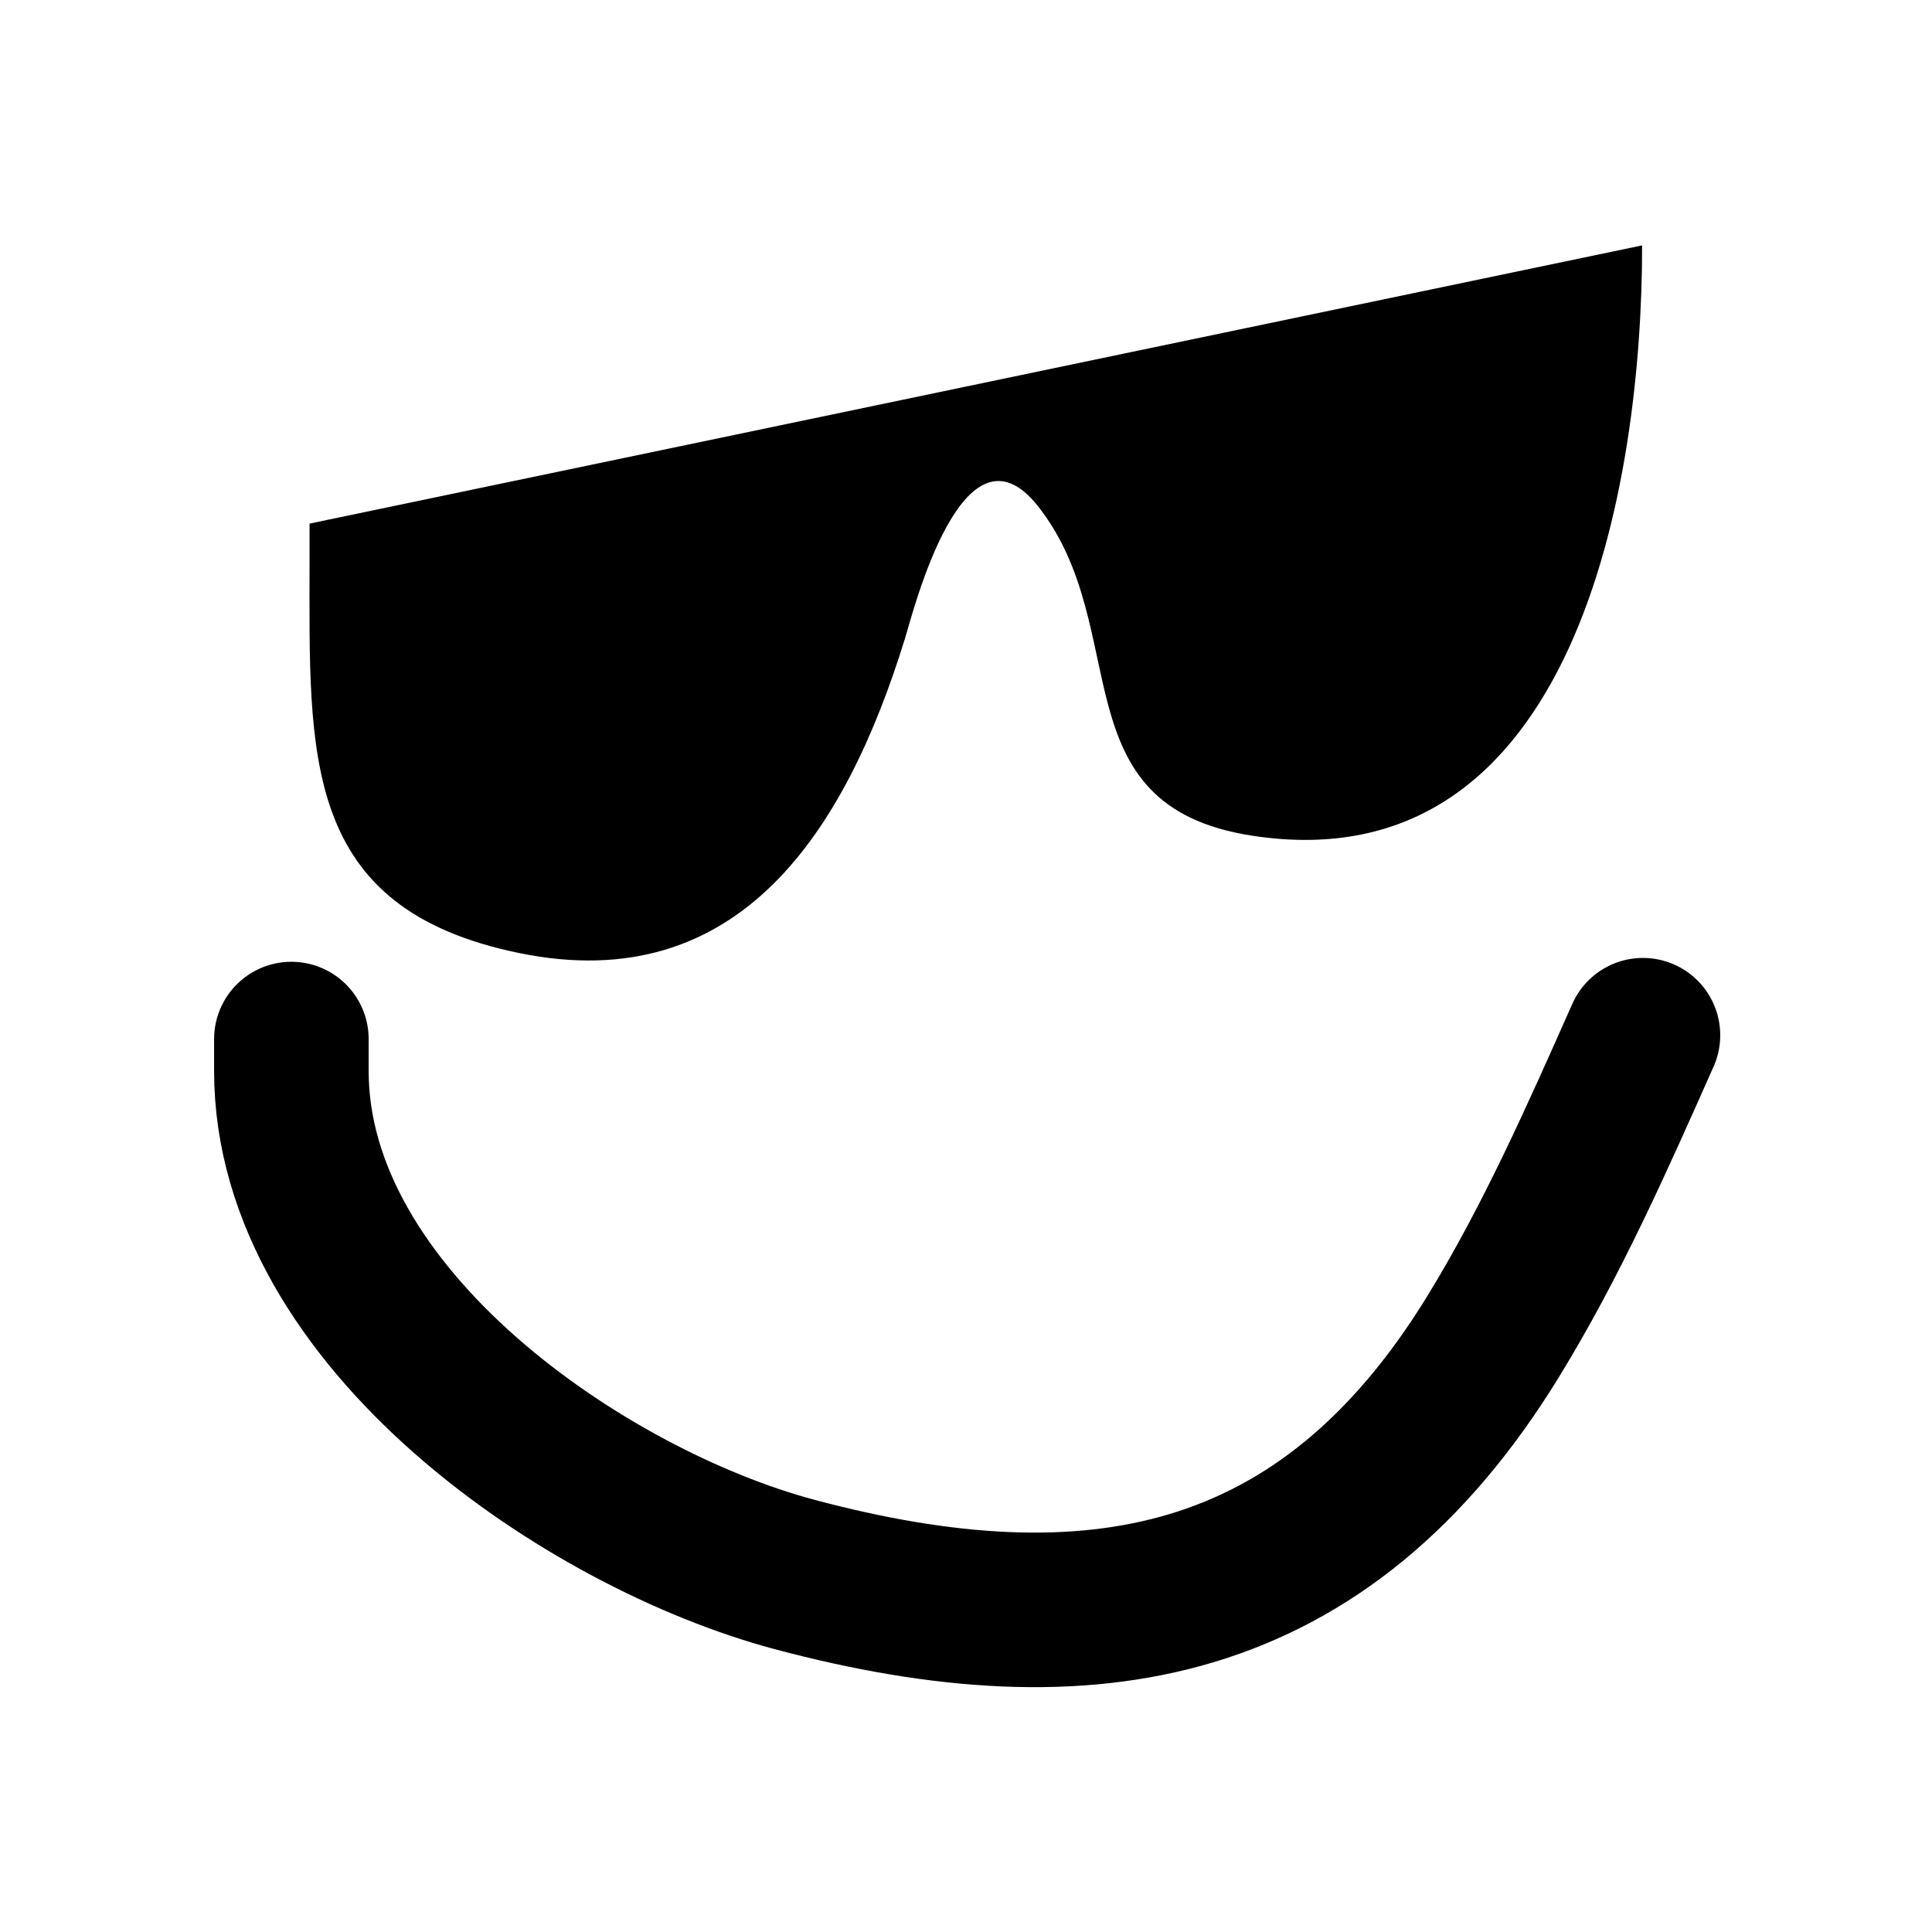
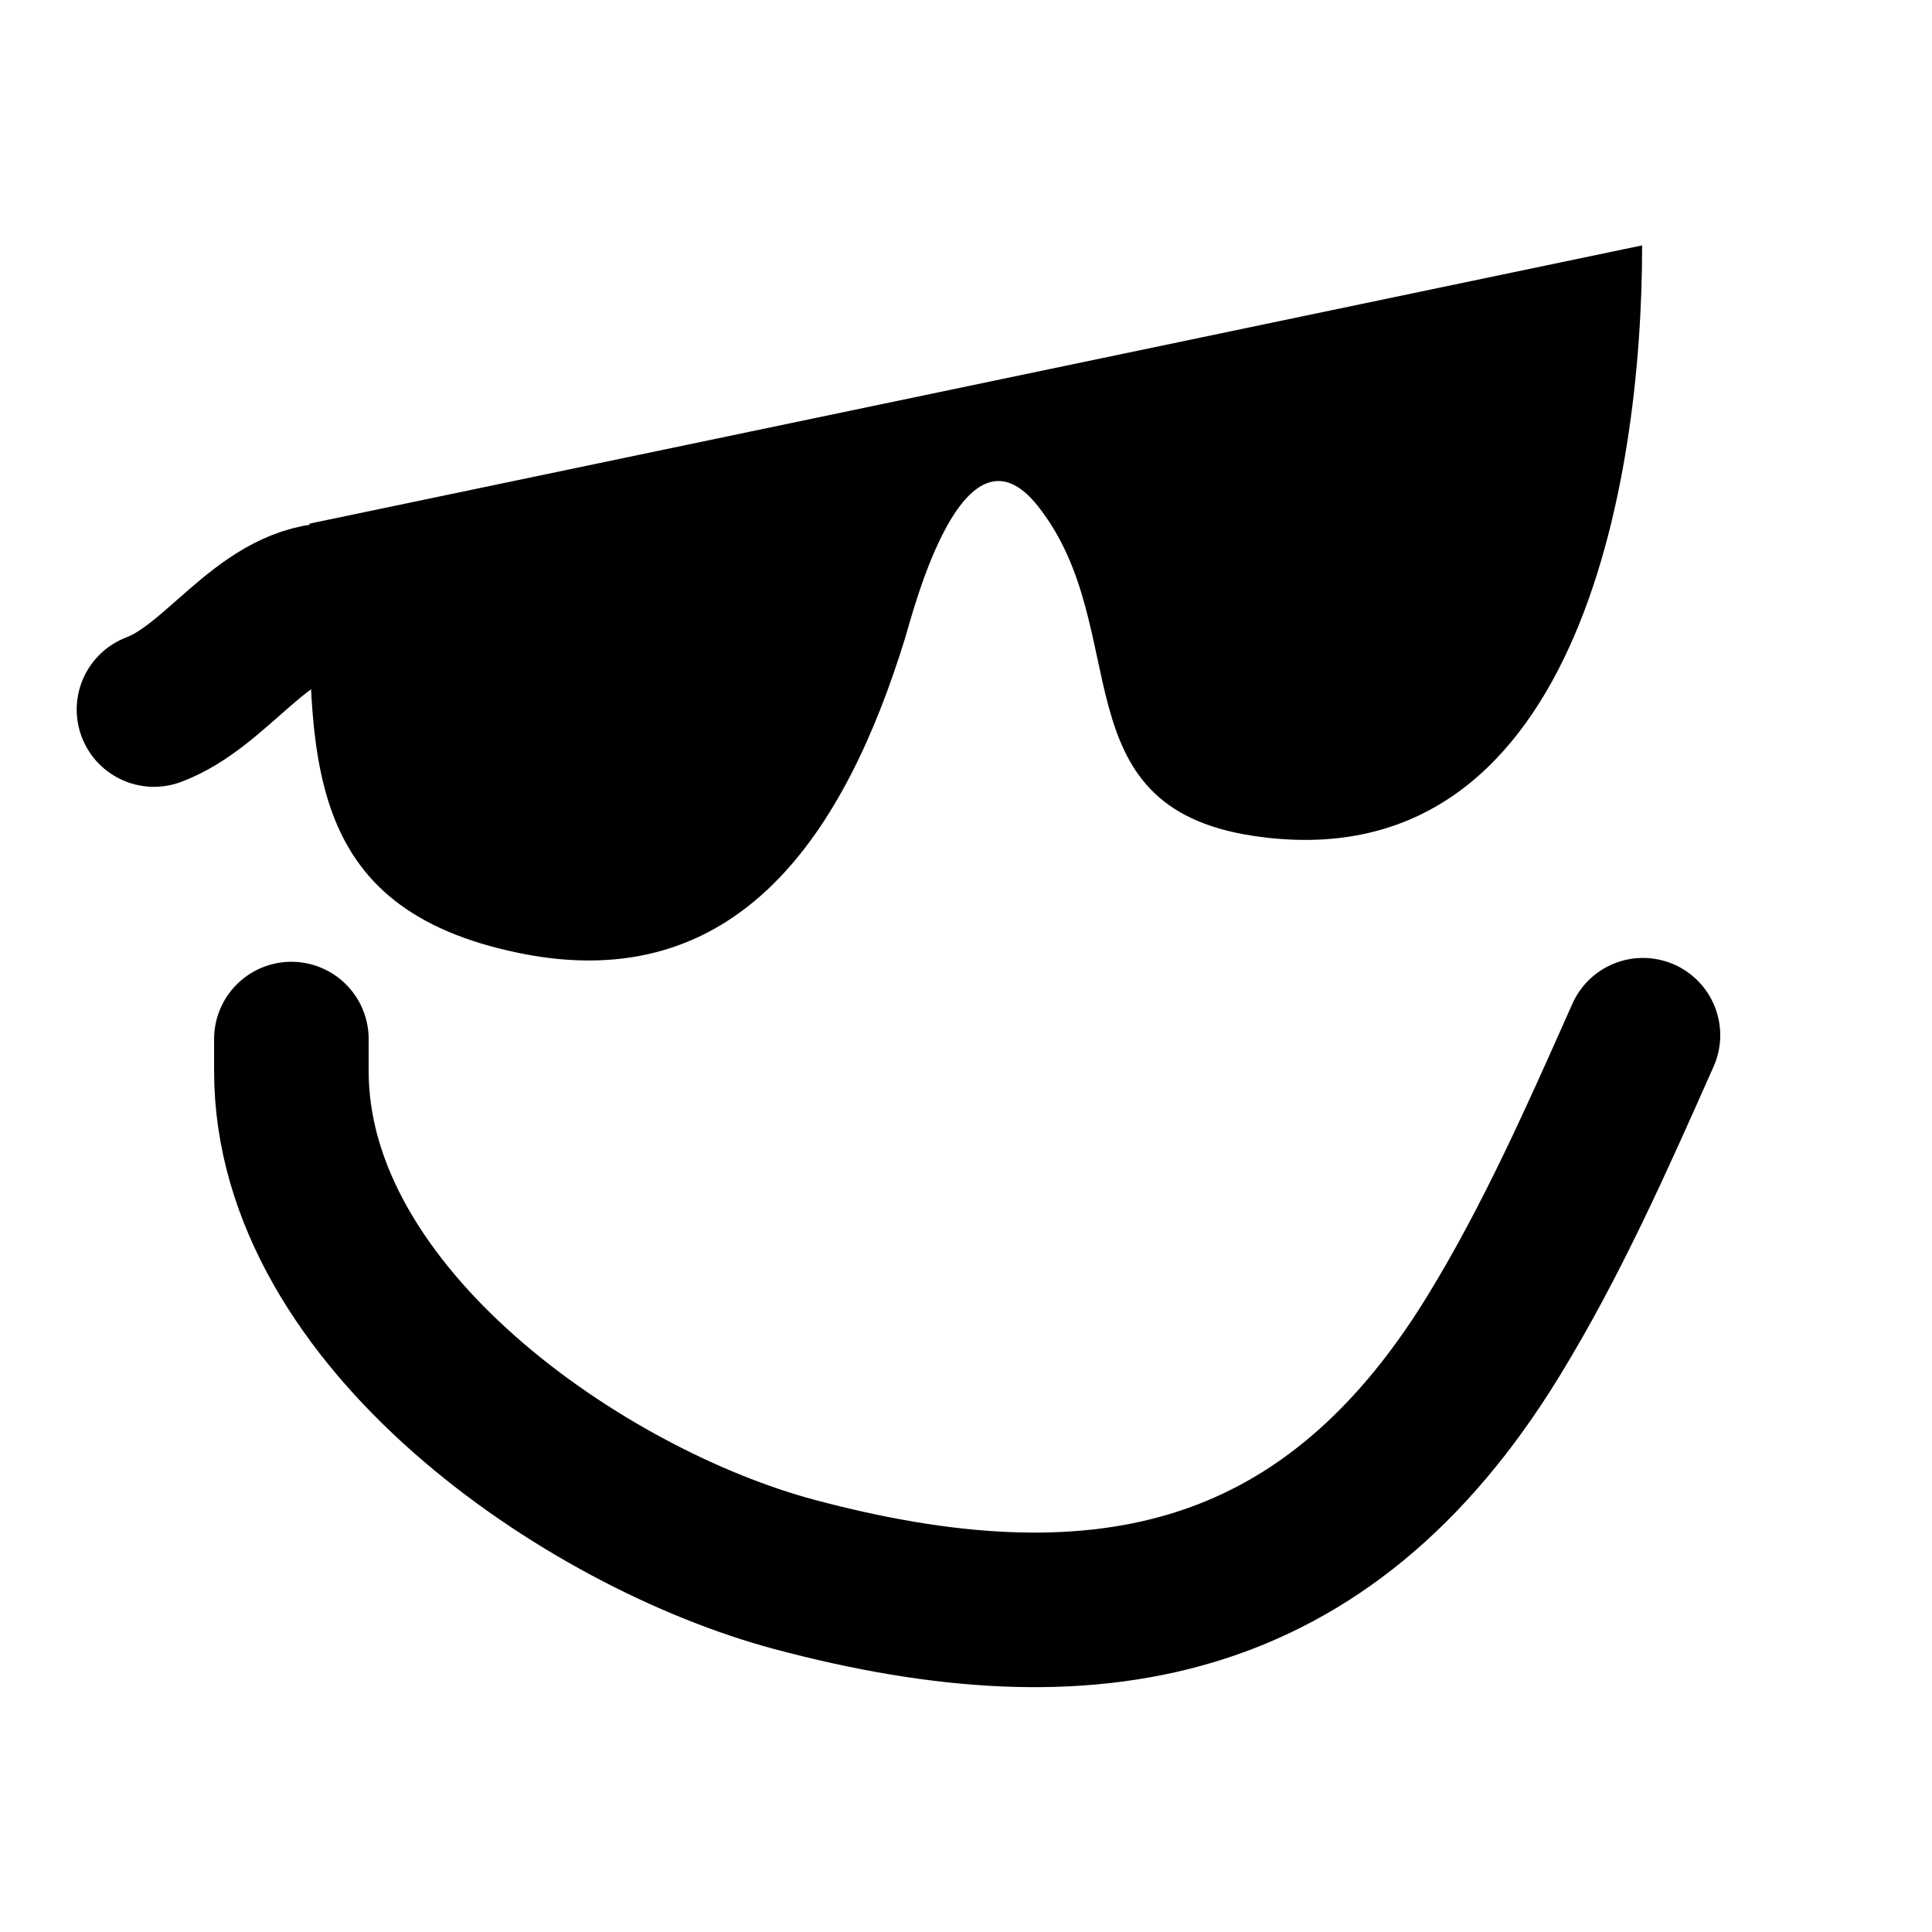
<svg xmlns="http://www.w3.org/2000/svg" width="200" height="200" viewBox="0 0 200 200">
  <path id="Path" fill="currentColor" fill-rule="evenodd" stroke="none" d="M 32.044 54.204 L 32.044 58.18 C 32.044 78.126 31.097 94.053 53.819 98.674 C 76.512 103.29 87.523 86.086 93.695 66.056 C 94.518 63.384 99.705 42.618 107.443 52.392 C 117.487 65.081 109.439 83.444 129.689 86.522 C 163.195 91.614 170.016 49.931 169.99 25.403" />
  <path id="path1" fill="none" stroke="currentColor" stroke-width="16" stroke-linecap="round" d="M 30.163 107.563 L 30.163 110.87 C 30.163 136.499 60.667 157.226 82.237 162.985 C 112.992 171.197 137.147 166.706 154.53 138.423 C 160.615 128.522 165.371 117.771 170.078 107.165" />
+   <path id="path2" fill="none" stroke="currentColor" stroke-width="16" stroke-linecap="round" d="M 36.939 61.975 L 34.227 62.125 C 27.092 62.519 22.43 71.036 15.94 73.451" />
</svg>
